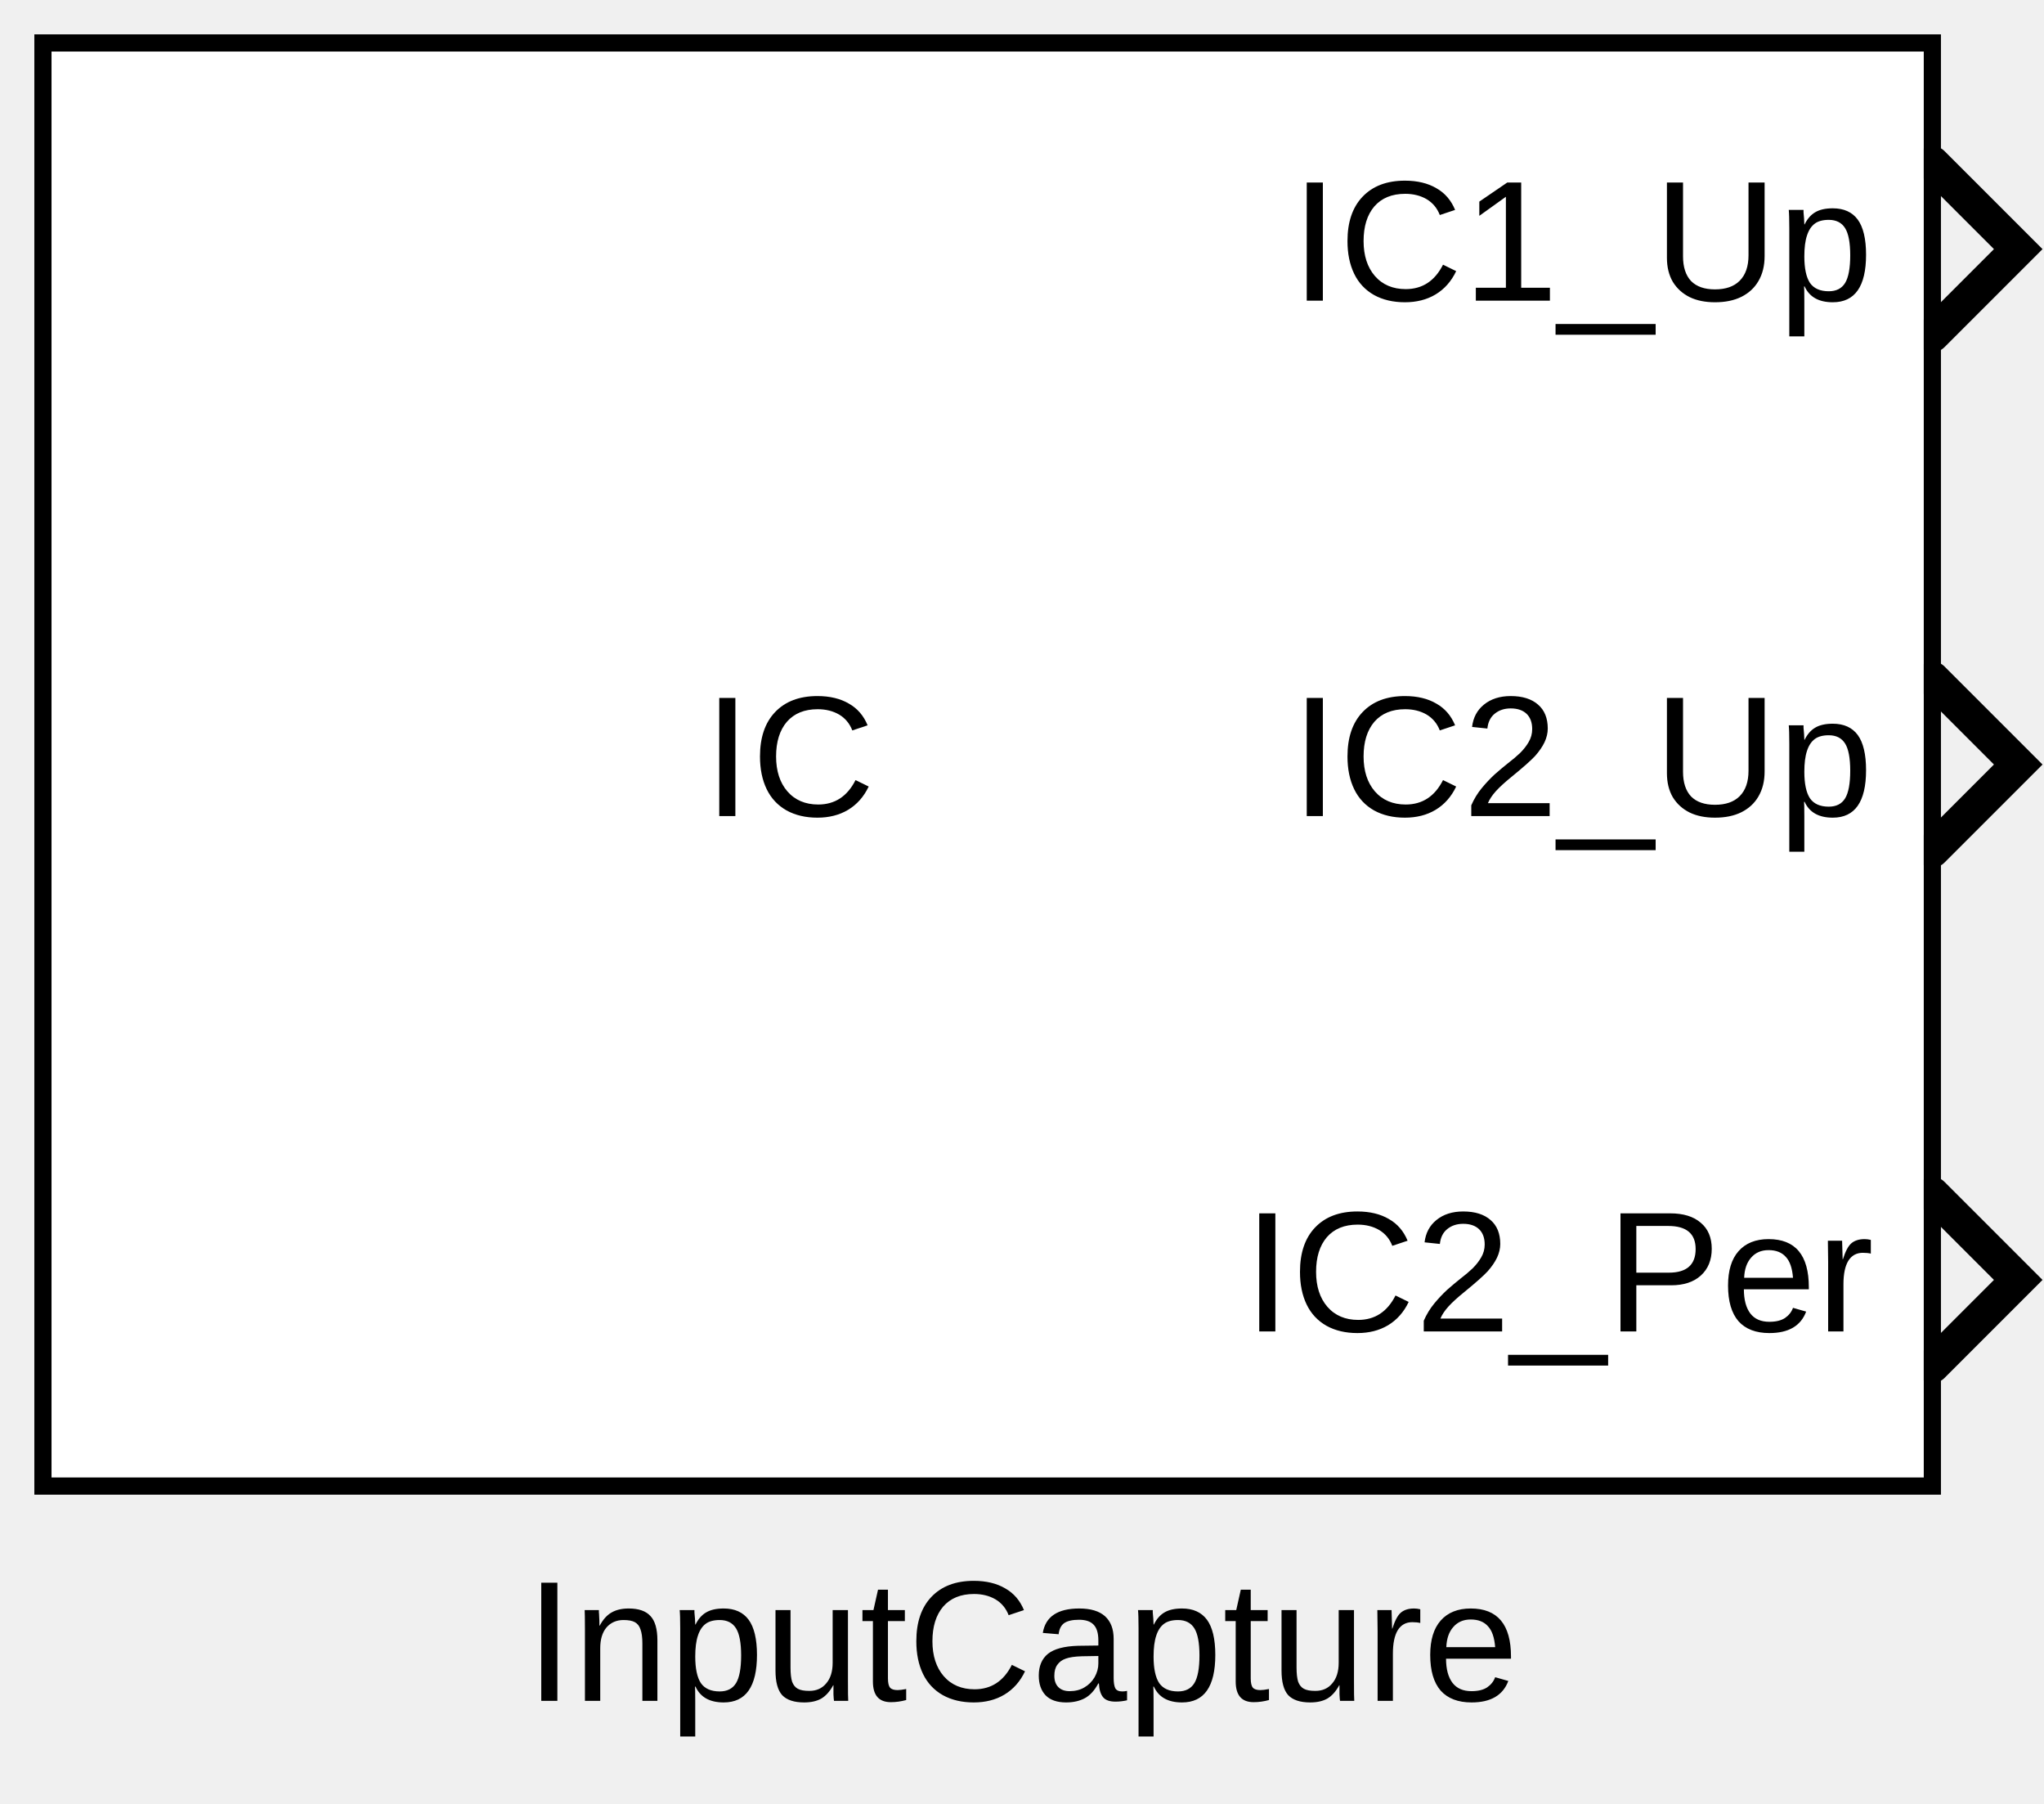
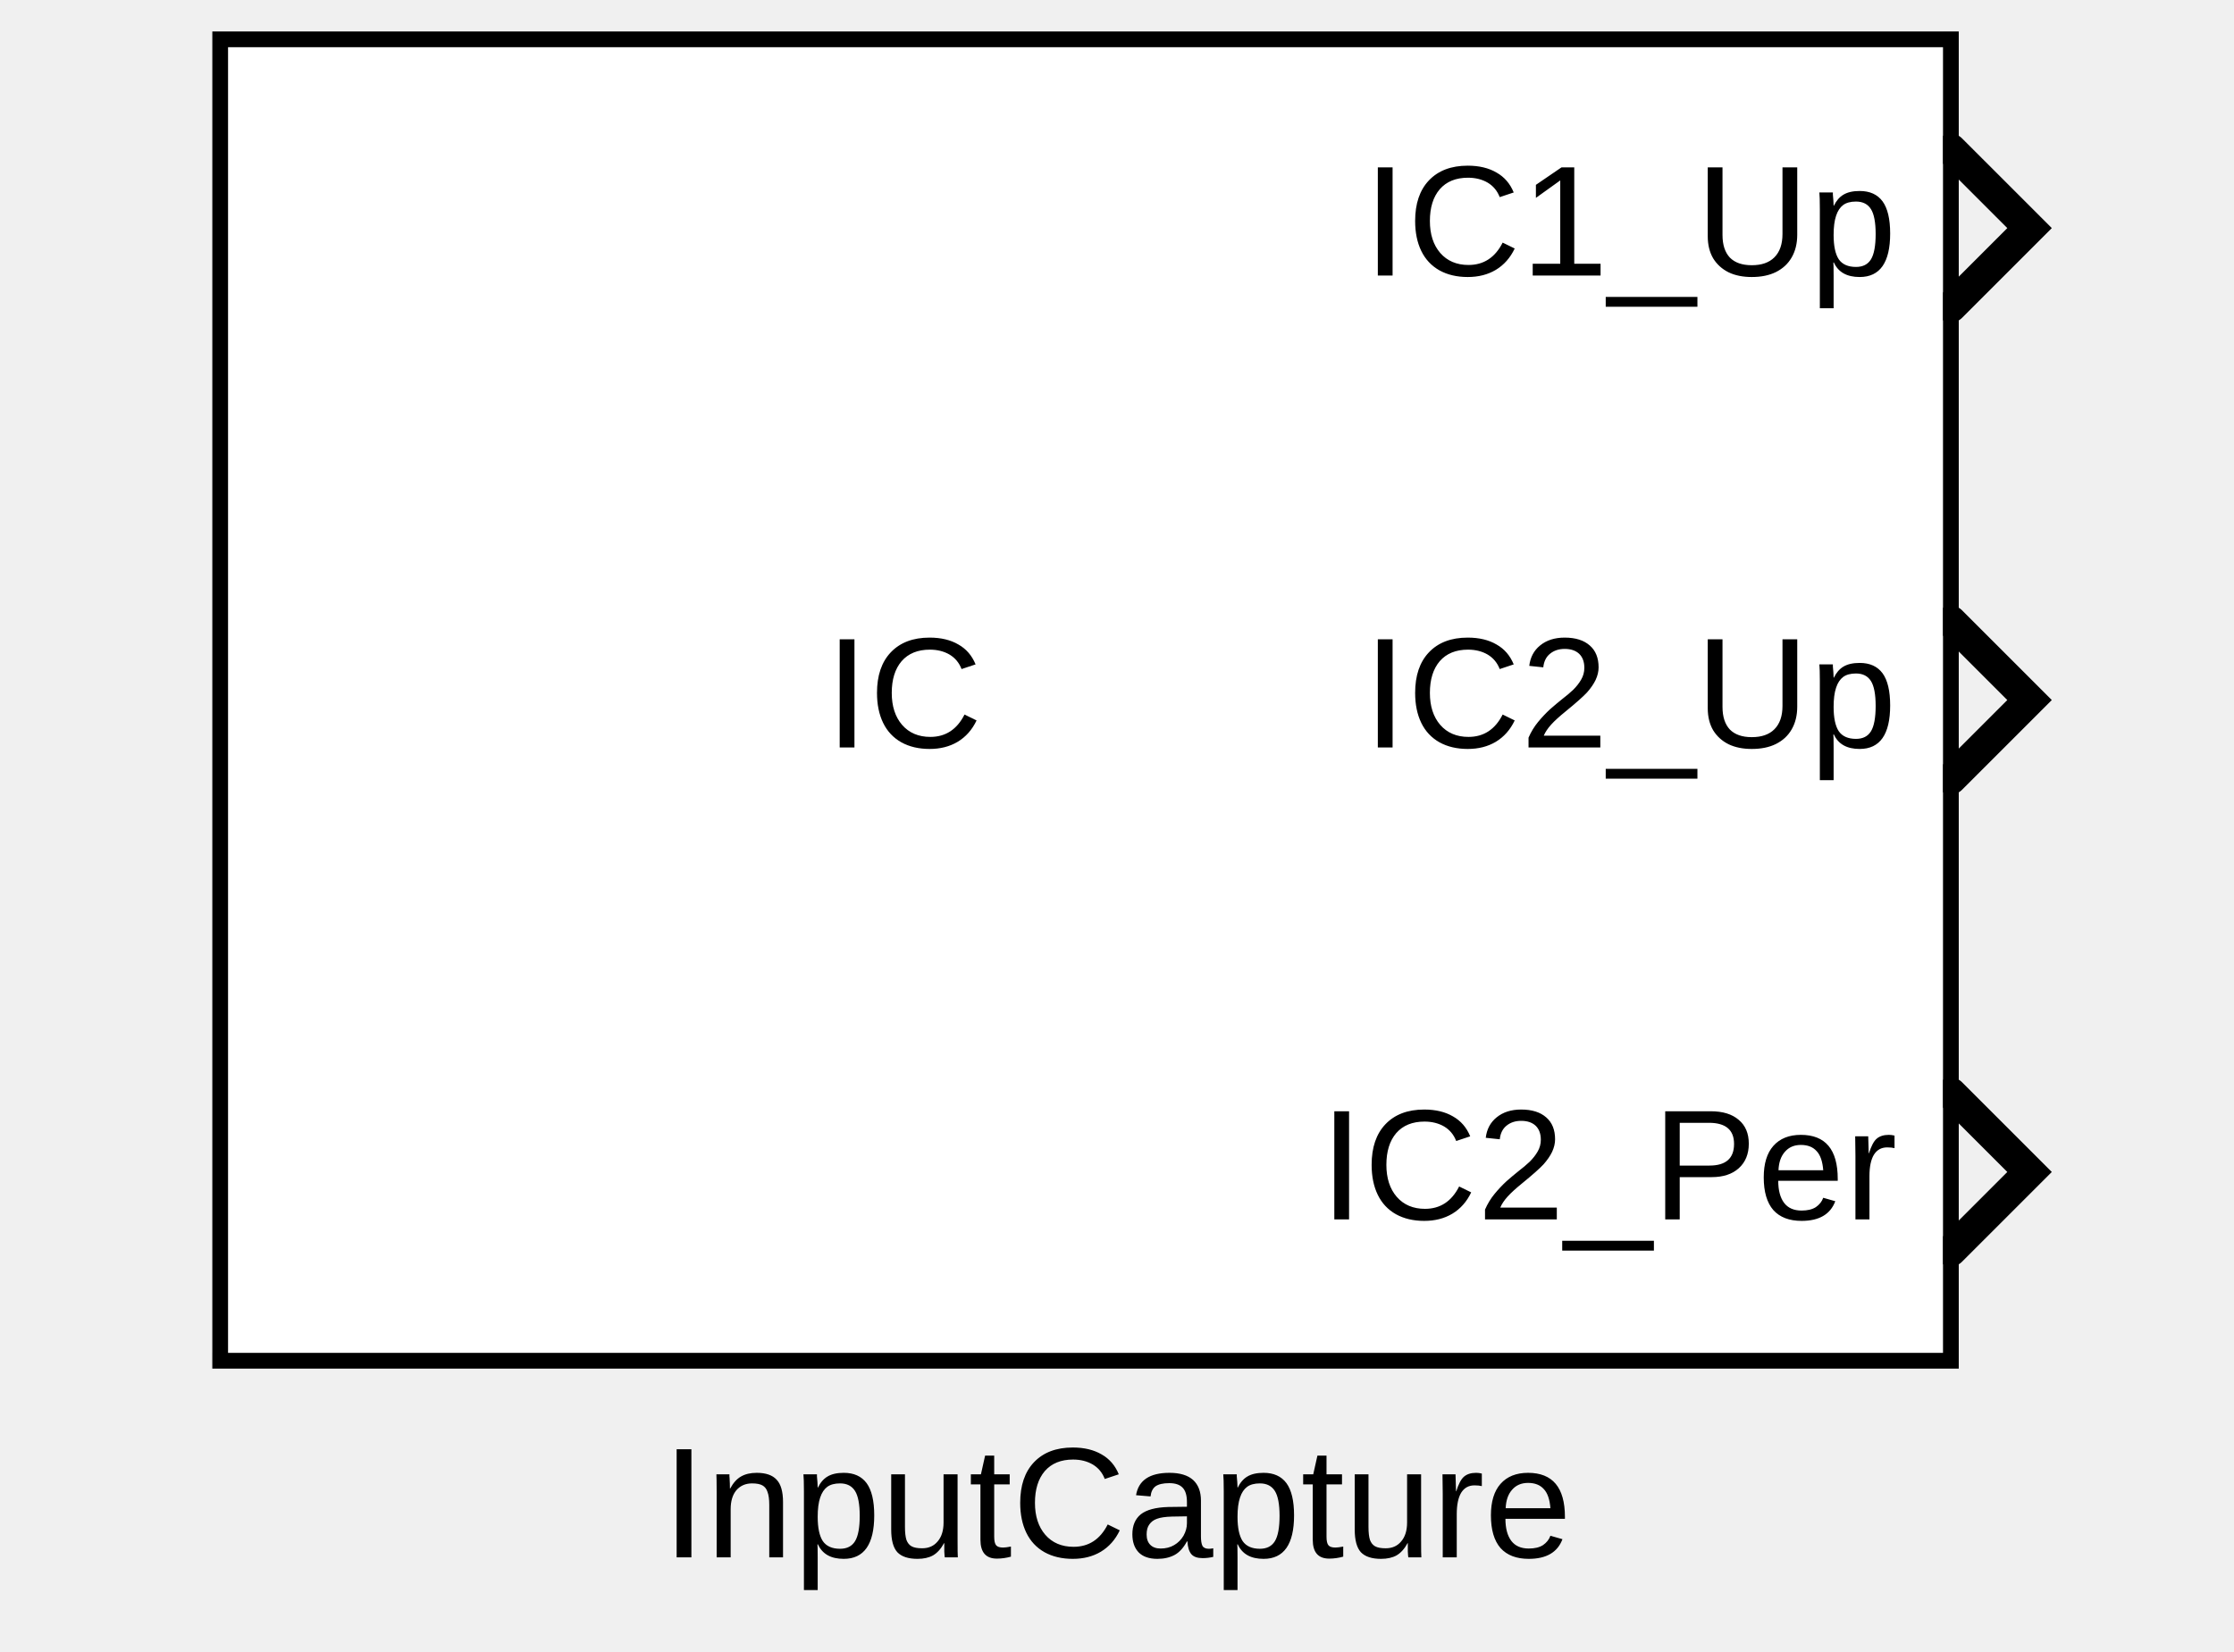
- <svg xmlns="http://www.w3.org/2000/svg" width="31.485mm" height="27.781mm" viewBox="0 0 119 105">
+ <svg xmlns="http://www.w3.org/2000/svg" width="119" height="88" viewBox="0 0 119 105">
  <g fill="none" stroke="black" stroke-width="1" fill-rule="evenodd" stroke-linecap="square" stroke-linejoin="bevel">
    <g clip-path="none" fill="none" opacity="1" stroke="none" stroke-opacity="0" transform="matrix(1,0,0,1,0,0)">
      <path d="M0,0 L119,0 L119,88 L0,88 L0,0 z" fill-rule="evenodd" vector-effect="none" />
    </g>
    <defs>
      <clipPath id="clip3">
        <path d="M-112,-14 L7,-14 L7,74 L-112,74 L-112,-14 z" />
      </clipPath>
    </defs>
    <g clip-path="url(#clip3)" fill="none" opacity="1" stroke="#000000" stroke-linecap="round" stroke-linejoin="miter" stroke-miterlimit="2" stroke-opacity="1" stroke-width="2" transform="matrix(1,0,0,1,112,14)">
      <path d="M0.5,-4.5 L5.5,0.5 L0.5,5.5" fill-rule="evenodd" vector-effect="none" />
    </g>
    <defs>
      <clipPath id="clip6">
-         <path d="M-112,-74 L7,-74 L7,14 L-112,14 L-112,-74 z" />
+         <path d="M-112,-44 L7,-44 L7,44 L-112,44 L-112,-44 z" />
      </clipPath>
    </defs>
-     <g clip-path="url(#clip6)" fill="none" opacity="1" stroke="#000000" stroke-linecap="round" stroke-linejoin="miter" stroke-miterlimit="2" stroke-opacity="1" stroke-width="2" transform="matrix(1,0,0,1,112,74)">
+     <g clip-path="url(#clip6)" fill="none" opacity="1" stroke="#000000" stroke-linecap="round" stroke-linejoin="miter" stroke-miterlimit="2" stroke-opacity="1" stroke-width="2" transform="matrix(1,0,0,1,112,44)">
      <path d="M0.5,-4.5 L5.5,0.5 L0.5,5.5" fill-rule="evenodd" vector-effect="none" />
    </g>
    <defs>
      <clipPath id="clip9">
-         <path d="M-112,-44 L7,-44 L7,44 L-112,44 L-112,-44 z" />
+         <path d="M-112,-74 L7,-74 L7,14 L-112,14 L-112,-74 z" />
      </clipPath>
    </defs>
-     <g clip-path="url(#clip9)" fill="none" opacity="1" stroke="#000000" stroke-linecap="round" stroke-linejoin="miter" stroke-miterlimit="2" stroke-opacity="1" stroke-width="2" transform="matrix(1,0,0,1,112,44)">
+     <g clip-path="url(#clip9)" fill="none" opacity="1" stroke="#000000" stroke-linecap="round" stroke-linejoin="miter" stroke-miterlimit="2" stroke-opacity="1" stroke-width="2" transform="matrix(1,0,0,1,112,74)">
      <path d="M0.5,-4.5 L5.5,0.5 L0.5,5.5" fill-rule="evenodd" vector-effect="none" />
    </g>
    <defs>
      <clipPath id="clip12">
        <path d="M-2,-2 L117,-2 L117,86 L-2,86 L-2,-2 z" />
      </clipPath>
    </defs>
    <g clip-path="url(#clip12)" fill="#ffffff" fill-opacity="1" opacity="1" stroke="none" stroke-opacity="0" transform="matrix(1,0,0,1,2,2)">
      <path d="M0,0 L110,0 L110,84 L0,84 L0,0 z" fill-rule="evenodd" vector-effect="none" />
    </g>
    <defs>
      <clipPath id="clip16">
-         <path d="M-55,-42 L55,-42 L55,42 L-55,42 L-55,-42 z" />
+         <path d="M-57,-44 L57,-44 L57,44 L-57,44 L-57,-44 z" />
      </clipPath>
    </defs>
    <g clip-path="url(#clip16)" fill="none" opacity="1" stroke="#000000" stroke-linecap="square" stroke-linejoin="bevel" stroke-opacity="1" stroke-width="1" transform="matrix(1,0,0,1,57,44)">
-       <text fill="#000000" fill-opacity="1" font-family="Arial" font-size="10" font-style="normal" font-weight="400" stroke="none" textLength="10" x="-16.047" xml:space="preserve" y="3.5">IC</text>
+       <text fill="#000000" fill-opacity="1" font-family="Arial, sans-serif" font-size="10" font-style="normal" font-weight="400" stroke="none" textLength="32.109" x="-16.047" xml:space="preserve" y="3.516">IC        </text>
    </g>
    <defs>
      <clipPath id="clip17">
-         <path d="M-107,-12 L3,-12 L3,72 L-107,72 L-107,-12 z" />
+         <path d="M-109,-14 L5,-14 L5,74 L-109,74 L-109,-14 z" />
      </clipPath>
    </defs>
    <g clip-path="url(#clip17)" fill="none" opacity="1" stroke="#000000" stroke-linecap="square" stroke-linejoin="bevel" stroke-opacity="1" stroke-width="1" transform="matrix(1,0,0,1,109,14)">
-       <text fill="#000000" fill-opacity="1" font-family="Arial" font-size="10" font-style="normal" font-weight="400" stroke="none" textLength="33.844" x="-33.844" xml:space="preserve" y="3.5">IC1_Up</text>
+       <text fill="#000000" fill-opacity="1" font-family="Arial, sans-serif" font-size="10" font-style="normal" font-weight="400" stroke="none" textLength="33.844" x="-33.844" xml:space="preserve" y="3.516">IC1_Up</text>
    </g>
    <defs>
      <clipPath id="clip18">
-         <path d="M-107,-42 L3,-42 L3,42 L-107,42 L-107,-42 z" />
+         <path d="M-109,-44 L5,-44 L5,44 L-109,44 L-109,-44 z" />
      </clipPath>
    </defs>
    <g clip-path="url(#clip18)" fill="none" opacity="1" stroke="#000000" stroke-linecap="square" stroke-linejoin="bevel" stroke-opacity="1" stroke-width="1" transform="matrix(1,0,0,1,109,44)">
-       <text fill="#000000" fill-opacity="1" font-family="Arial" font-size="10" font-style="normal" font-weight="400" stroke="none" textLength="33.844" x="-33.844" xml:space="preserve" y="3.5">IC2_Up</text>
+       <text fill="#000000" fill-opacity="1" font-family="Arial, sans-serif" font-size="10" font-style="normal" font-weight="400" stroke="none" textLength="33.844" x="-33.844" xml:space="preserve" y="3.516">IC2_Up</text>
    </g>
    <defs>
      <clipPath id="clip19">
-         <path d="M-107,-72 L3,-72 L3,12 L-107,12 L-107,-72 z" />
+         <path d="M-109,-74 L5,-74 L5,14 L-109,14 L-109,-74 z" />
      </clipPath>
    </defs>
    <g clip-path="url(#clip19)" fill="none" opacity="1" stroke="#000000" stroke-linecap="square" stroke-linejoin="bevel" stroke-opacity="1" stroke-width="1" transform="matrix(1,0,0,1,109,74)">
-       <text fill="#000000" fill-opacity="1" font-family="Arial" font-size="10" font-style="normal" font-weight="400" stroke="none" textLength="36.609" x="-36.609" xml:space="preserve" y="3.5">IC2_Per</text>
+       <text fill="#000000" fill-opacity="1" font-family="Arial, sans-serif" font-size="10" font-style="normal" font-weight="400" stroke="none" textLength="36.609" x="-36.609" xml:space="preserve" y="3.516">IC2_Per</text>
    </g>
    <defs>
      <clipPath id="clip24">
        <path d="M-2.5,-2.5 L116.5,-2.5 L116.5,85.5 L-2.5,85.5 L-2.5,-2.5 z" />
      </clipPath>
    </defs>
    <g clip-path="url(#clip24)" fill="none" opacity="1" stroke="#000000" stroke-linecap="butt" stroke-linejoin="miter" stroke-miterlimit="2" stroke-opacity="1" stroke-width="1" transform="matrix(1,0,0,1,2.5,2.5)">
      <path d="M0,0 L110,0 L110,84 L0,84 L0,0 z" fill-rule="evenodd" vector-effect="none" />
    </g>
    <g fill="none" opacity="1" stroke="#000000" stroke-linecap="square" stroke-linejoin="bevel" stroke-opacity="1" stroke-width="1" transform="matrix(1,0,0,1,59.5,88)">
      <text fill="#000000" fill-opacity="1" font-family="Arial" font-size="10" font-style="normal" font-weight="400" stroke="none" text-anchor="middle" x="0" y="11">InputCapture</text>
    </g>
  </g>
</svg>
